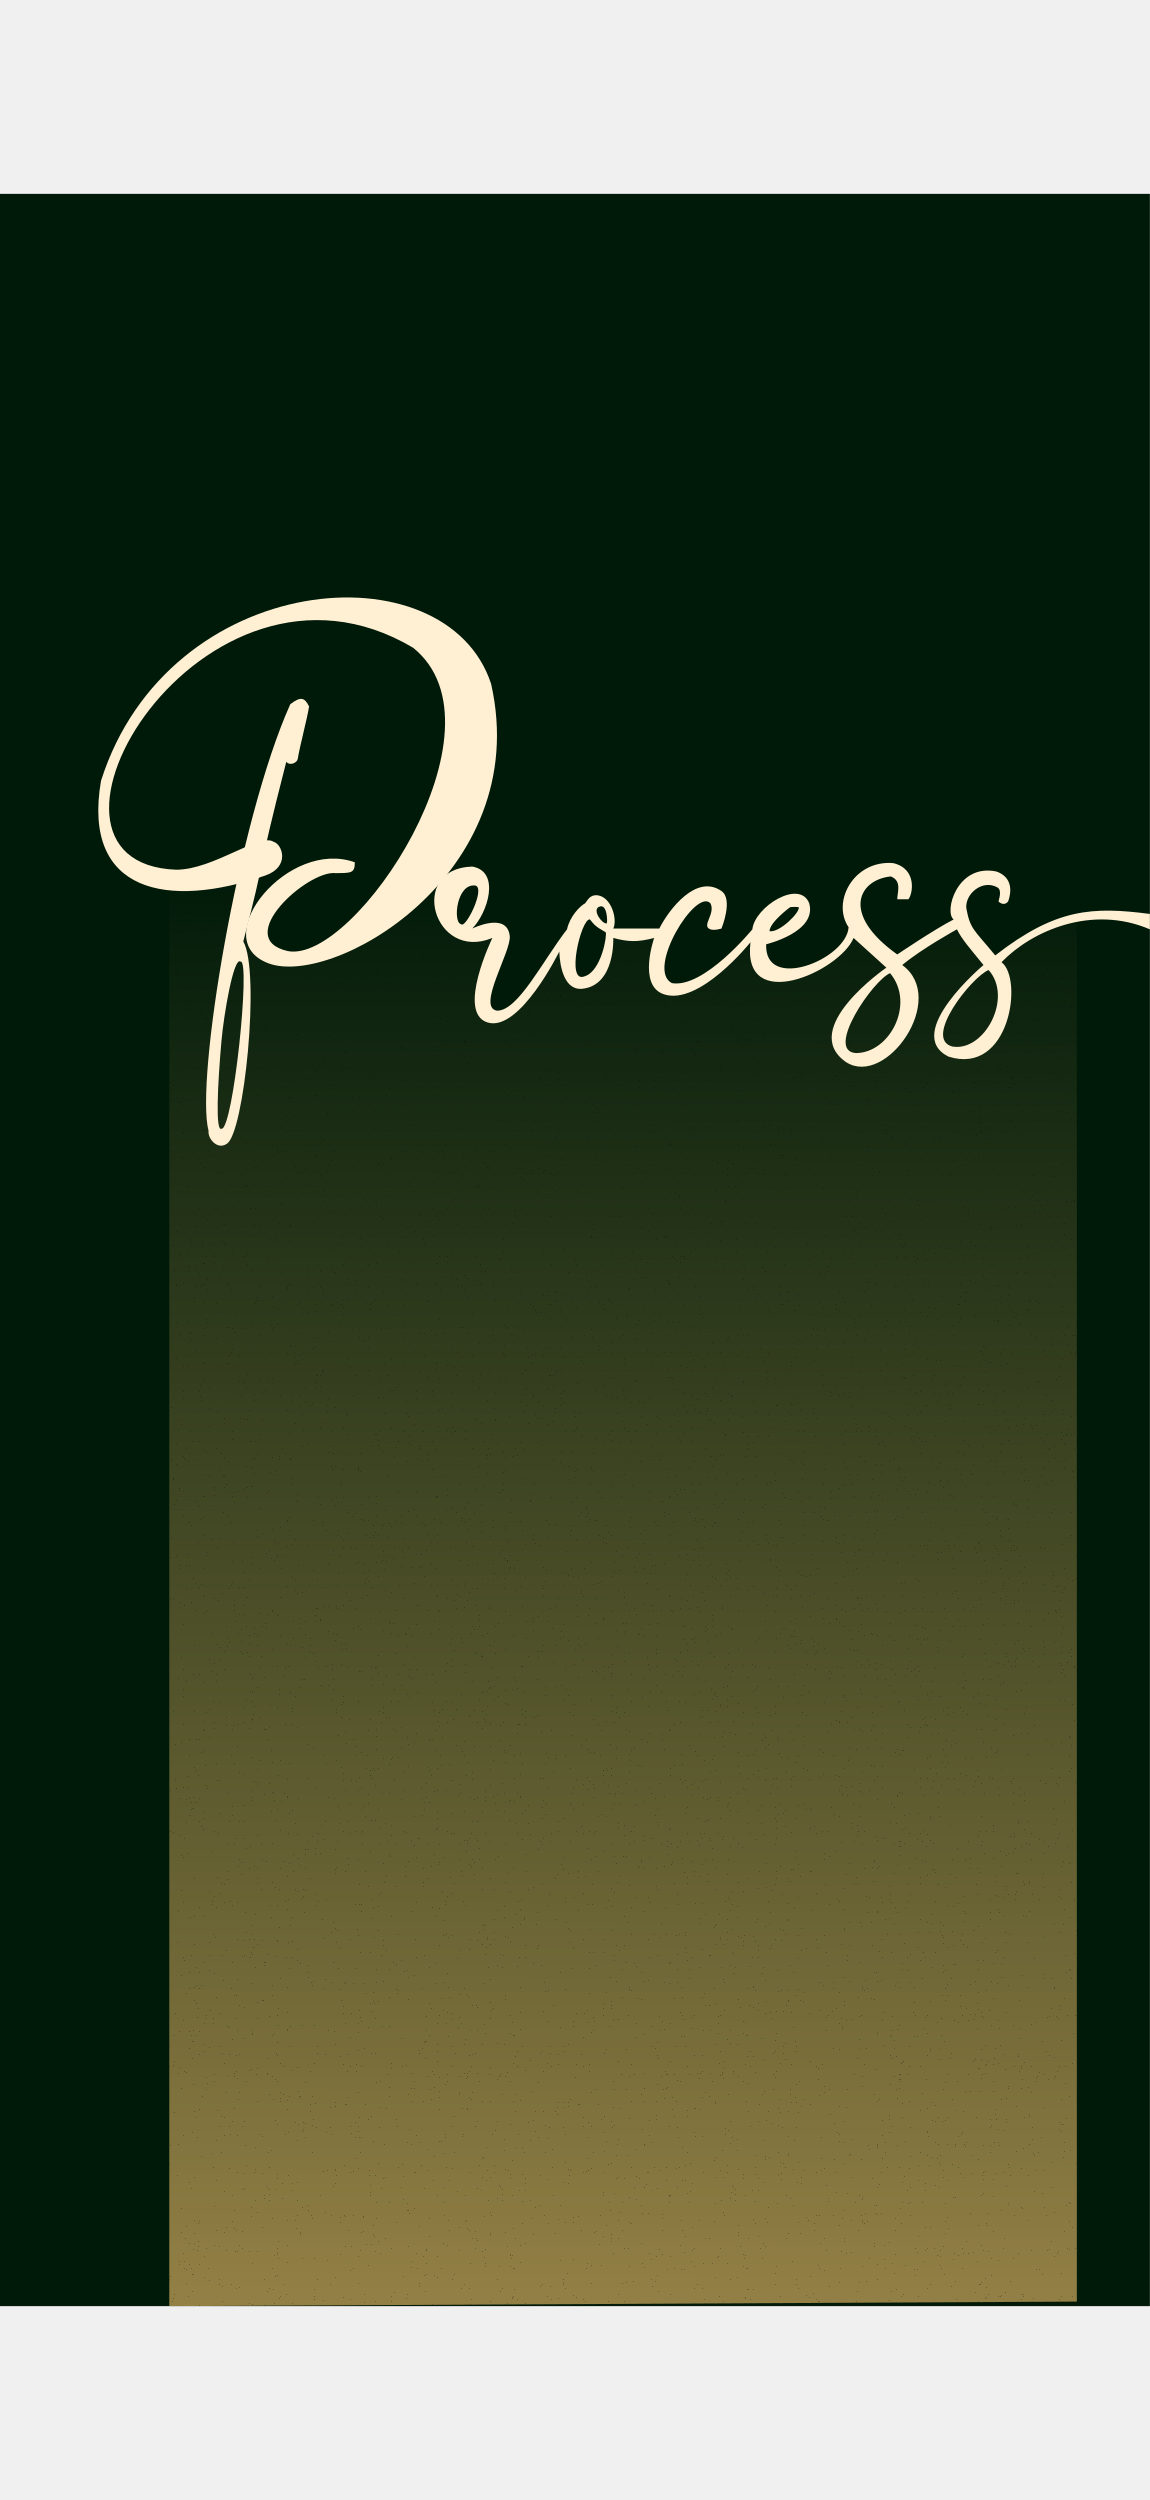
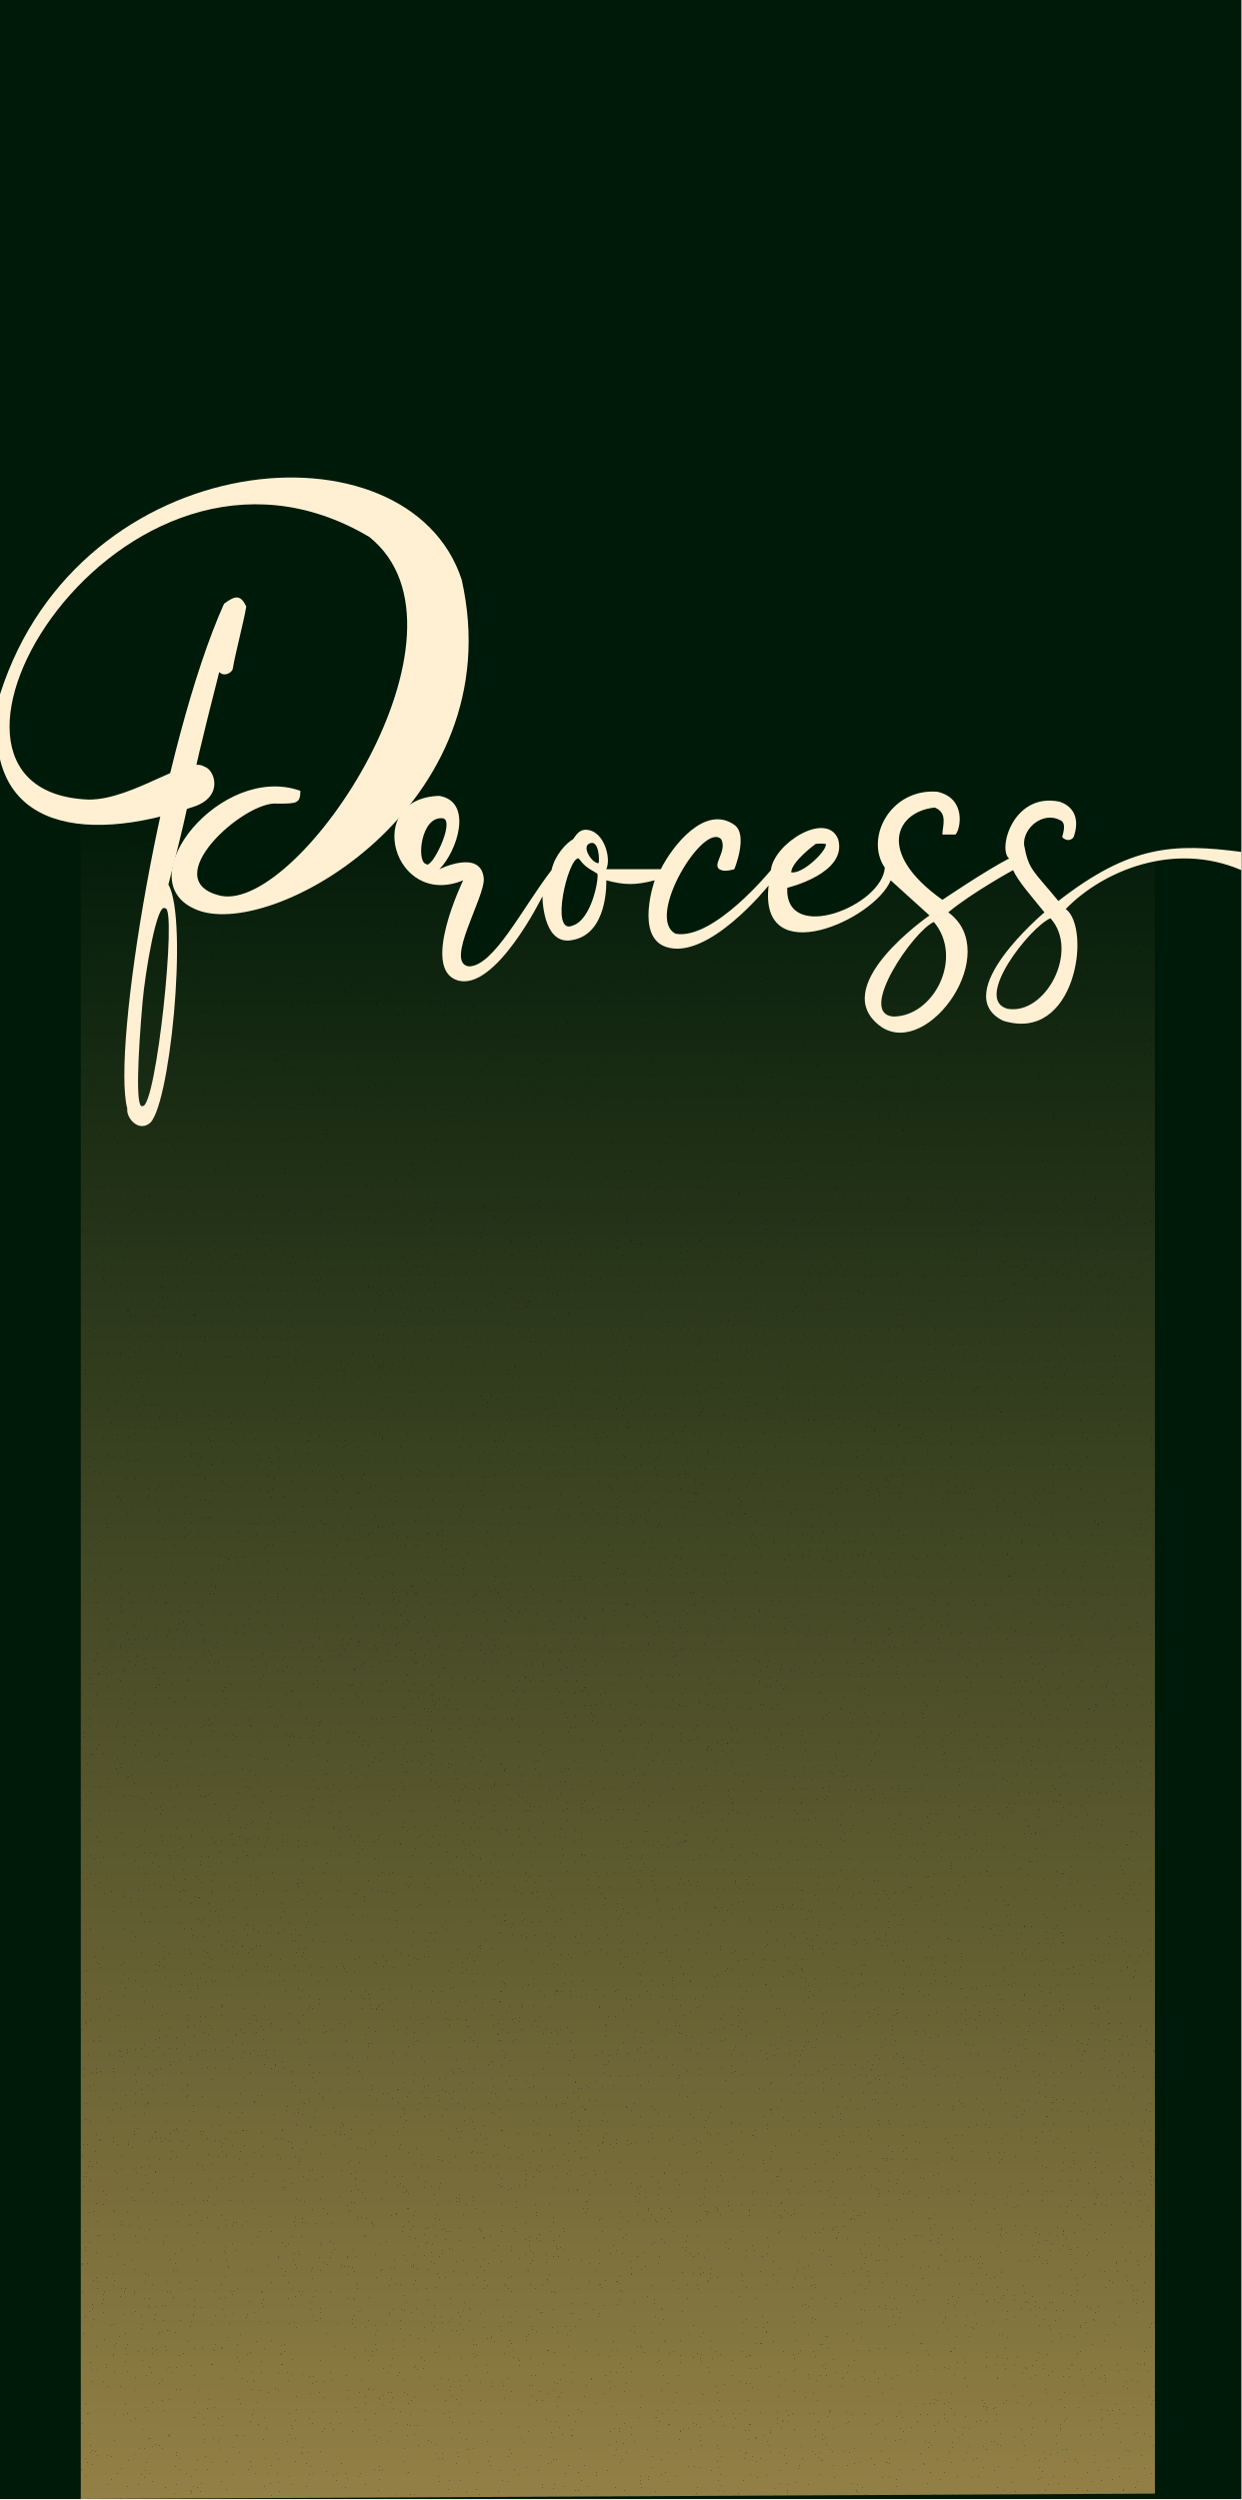
- <svg xmlns="http://www.w3.org/2000/svg" width="1987" height="4320" viewBox="-378 0 2527 4642" fill="none">
+ <svg xmlns="http://www.w3.org/2000/svg" width="2305" height="4642" viewBox="-156 0 2305 4642" fill="none">
  <g clip-path="url(#clip0_33_122)">
    <rect x="-378" y="0" width="2527" height="4642" fill="#001A09" />
    <g filter="url(#filter0_n_33_122)">
      <path d="M-6 1477C36.466 1556.9 18.606 1525.01 141.388 1513C124.034 1659.68 222.612 1680.49 238.204 1680.41C336.662 1679.89 495.152 1573.13 599.349 1413.45C578.612 1487.14 617.298 1482.53 612.593 1535.32C588.196 1603.35 617.788 1657.06 714.536 1628.68C714.536 1628.68 639.952 1773.76 701.293 1814.33C761.065 1846.75 850.293 1656.5 850.293 1656.5C850.293 1656.5 852.378 1742.76 908.665 1742.76C972.445 1734.79 964.312 1628.68 964.312 1628.68C991.846 1640.02 1052.08 1635.59 1072.3 1628.68C1072.3 1628.68 1029.25 1727.17 1085.72 1751.8C1160.13 1779.61 1265.59 1642.62 1265.59 1642.62C1268.73 1736.15 1375.17 1768.62 1506.91 1621.95C1596.53 1683.06 1584.12 1696.53 1741.47 1608.66C1812.61 1718.29 1812.91 1686.17 1812.91 1686.17C1812.91 1675.54 1904.08 1630.52 1988.5 1583V4632L-6 4642V1477Z" fill="url(#paint0_linear_33_122)" />
    </g>
    <path d="M-156.025 1289.88C-8.337 824.598 602.546 774.443 701.294 1076.93C796.05 1498.13 341.359 1753.42 204.778 1687.99C81.04 1632.11 255.453 1416.56 401.753 1468.98C401.753 1492.75 394.464 1492.75 359.061 1492.75C298.146 1486.16 131.194 1636.1 254.239 1664.04C401.753 1693.37 747.978 1172.73 529.83 997.45C66.462 722.206 -377.296 1471.06 9.191 1485.29C91.626 1485.29 193.324 1403.2 223.347 1424.03C242.264 1428.89 260.486 1478.86 204.778 1498.13C-7.469 1571.54 -198.543 1537.18 -156.025 1289.88Z" fill="#FFF0D3" />
    <path d="M259.964 1121.54C282.552 1104.28 291.299 1106.25 301.268 1126.57C296.462 1156.03 280.928 1213.26 276.277 1241.98C275.046 1249.58 259.964 1258.12 251.113 1248.22C180.654 1523.12 210.33 1437.22 156.704 1643.04C194.537 1709.51 158.439 2068.06 119.912 2087.84C99.608 2101.55 78.088 2076.04 80.344 2059.21C50.841 1949.18 145.076 1377.52 259.964 1121.54ZM150.63 1687.3C135.532 1674.97 113.663 1804.44 108.631 1862.06C100.128 1959.42 95.268 2061.29 108.631 2054.52C134.142 2059.21 173.364 1681.23 150.63 1687.3Z" fill="#FFF0D3" />
    <path d="M1486.92 1611.8C1449.09 1556.27 1497.85 1463.77 1584.63 1470.71C1639.47 1483.38 1627.15 1541.51 1618.12 1550.19H1593.83C1593.83 1534.92 1604.76 1509.93 1579.6 1500.04C1508.96 1507.33 1468.87 1582.47 1593.83 1671.5C1593.94 1671.43 1675.42 1616.3 1717.74 1594.62C1696.04 1578.13 1725.03 1470.71 1811.97 1489.28C1842.17 1500.04 1847.72 1526.24 1837.48 1555.05C1831.58 1562.69 1822.91 1561.65 1816.31 1555.05C1816.31 1552.27 1825.34 1530.62 1813.88 1524.16C1781.26 1505.77 1743.06 1537.87 1745.51 1569.46C1754.01 1616.31 1762.17 1616.31 1809.2 1673.59C1943 1569.46 2023.7 1566.23 2149 1582.47V1616.31C2021.79 1561.65 1889.9 1619.17 1822.91 1688.51C1871.15 1724.43 1841.48 1938.94 1706.11 1895.9C1604.79 1844.72 1783.23 1694.85 1783.34 1694.76C1756.01 1660.9 1735.41 1638.18 1725.03 1616.31C1724.96 1616.35 1647.71 1658.75 1604.76 1694.76C1706.11 1768.34 1569.88 1964.1 1481.72 1908.39C1374.84 1834.83 1569.76 1700.56 1569.88 1700.48L1497.85 1635.23C1467.48 1709.16 1252.24 1804.98 1271.2 1644.78C1271.03 1644.99 1158.34 1785.75 1080.3 1758.8C1023.07 1739.02 1059.61 1635.36 1059.65 1635.23C1022.91 1644.71 1003.32 1644.14 969.754 1635.23C969.76 1635.37 974.391 1738.33 902.592 1746.82C851.26 1752.89 851.222 1665.03 851.222 1664.91C851.146 1665.06 763.786 1843.06 693.295 1820.93C624.463 1799.31 703.983 1635.38 704.055 1635.23C574.763 1688.68 516.798 1482.51 659.801 1478.35C722.972 1489.32 693.295 1580.91 659.801 1614.58C659.896 1614.53 736.337 1576.61 742.235 1631.07C745.899 1664.91 668.217 1789.17 714.641 1795.07C760.619 1795.07 813.987 1686.48 868.056 1616.31C874.304 1588.03 895.996 1565.47 907.971 1559.04C913.434 1552.46 918.558 1539.51 935.218 1541.52C965.589 1545.17 979.472 1594.45 969.754 1614.58H1070.93C1092.13 1572.28 1152.46 1493.72 1207.51 1532.15C1233.88 1550.55 1207.57 1614.44 1207.51 1614.58C1207.45 1614.6 1192.16 1619.49 1183.22 1616.31C1162.14 1608.83 1195.36 1582.47 1183.22 1559.04C1150.94 1524.68 1040.91 1704.82 1098.52 1734.5C1169.1 1746.64 1275.19 1616.53 1275.37 1616.31C1280.92 1566.33 1379.32 1505.25 1400.32 1559.04C1418.19 1622.54 1305.81 1649.1 1305.74 1649.12C1301.4 1754.11 1481.71 1683.13 1486.92 1611.8ZM1578.04 1712.63C1540.21 1728.6 1434.52 1883.23 1502.72 1888.26C1578.04 1888.26 1633.75 1778.93 1578.04 1712.63ZM1794.48 1705.69C1756.65 1721.66 1650.24 1856.5 1714.8 1873.86C1785.61 1886.18 1848.95 1765.91 1794.48 1705.69ZM918.383 1594.45C898.947 1592.02 864.411 1737.8 907.102 1719.4C943.199 1708.12 956.563 1630.2 953.093 1622.74C931.053 1610.24 928.275 1606.94 918.383 1594.45ZM1377.25 1567.55C1370.07 1566.28 1358.59 1567.54 1358.5 1567.55C1358.46 1567.58 1314.06 1600.01 1313.03 1620.31C1334.55 1624.82 1381.41 1578.13 1377.25 1567.55ZM667.263 1520.17C625.091 1513.75 616.935 1601.56 634.984 1604.69C644.182 1617.7 688.956 1527.29 667.263 1520.17ZM955.352 1603.3C957.434 1602.04 957.087 1556.75 937.65 1567.2C923.767 1574.66 944.765 1604.69 955.352 1603.3Z" fill="#FFF0D3" />
  </g>
  <defs>
    <filter id="filter0_n_33_122" x="-6" y="1413.45" width="1994.5" height="3228.55" filterUnits="userSpaceOnUse" color-interpolation-filters="sRGB">
      <feFlood flood-opacity="0" result="BackgroundImageFix" />
      <feBlend mode="normal" in="SourceGraphic" in2="BackgroundImageFix" result="shape" />
      <feTurbulence type="fractalNoise" baseFrequency="2 2" stitchTiles="stitch" numOctaves="3" result="noise" seed="1387" />
      <feColorMatrix in="noise" type="luminanceToAlpha" result="alphaNoise" />
      <feComponentTransfer in="alphaNoise" result="coloredNoise1">
        <feFuncA type="discrete" tableValues="0 0 0 0 0 0 0 0 0 0 0 0 0 0 0 0 0 0 0 0 0 0 1 1 1 1 1 1 0 0 0 0 0 0 0 0 0 0 0 0 0 0 0 0 0 0 0 0 0 0 0 0 0 0 0 0 0 0 0 0 0 0 0 0 0 0 0 0 0 0 0 0 0 0 0 0 0 0 0 0 0 0 0 0 0 0 0 0 0 0 0 0 0 0 0 0 0 0 0 0 " />
      </feComponentTransfer>
      <feComposite operator="in" in2="shape" in="coloredNoise1" result="noise1Clipped" />
      <feFlood flood-color="rgba(0, 0, 0, 0.25)" result="color1Flood" />
      <feComposite operator="in" in2="noise1Clipped" in="color1Flood" result="color1" />
      <feMerge result="effect1_noise_33_122">
        <feMergeNode in="shape" />
        <feMergeNode in="color1" />
      </feMerge>
    </filter>
    <linearGradient id="paint0_linear_33_122" x1="1061.83" y1="6836.29" x2="1084.5" y2="480.5" gradientUnits="userSpaceOnUse">
      <stop offset="0.091" stop-color="#DEB464" />
      <stop offset="0.841" stop-color="#001A09" />
    </linearGradient>
    <clipPath id="clip0_33_122">
      <rect x="-378" y="0" width="2527" height="4642" fill="white" />
    </clipPath>
  </defs>
</svg>
